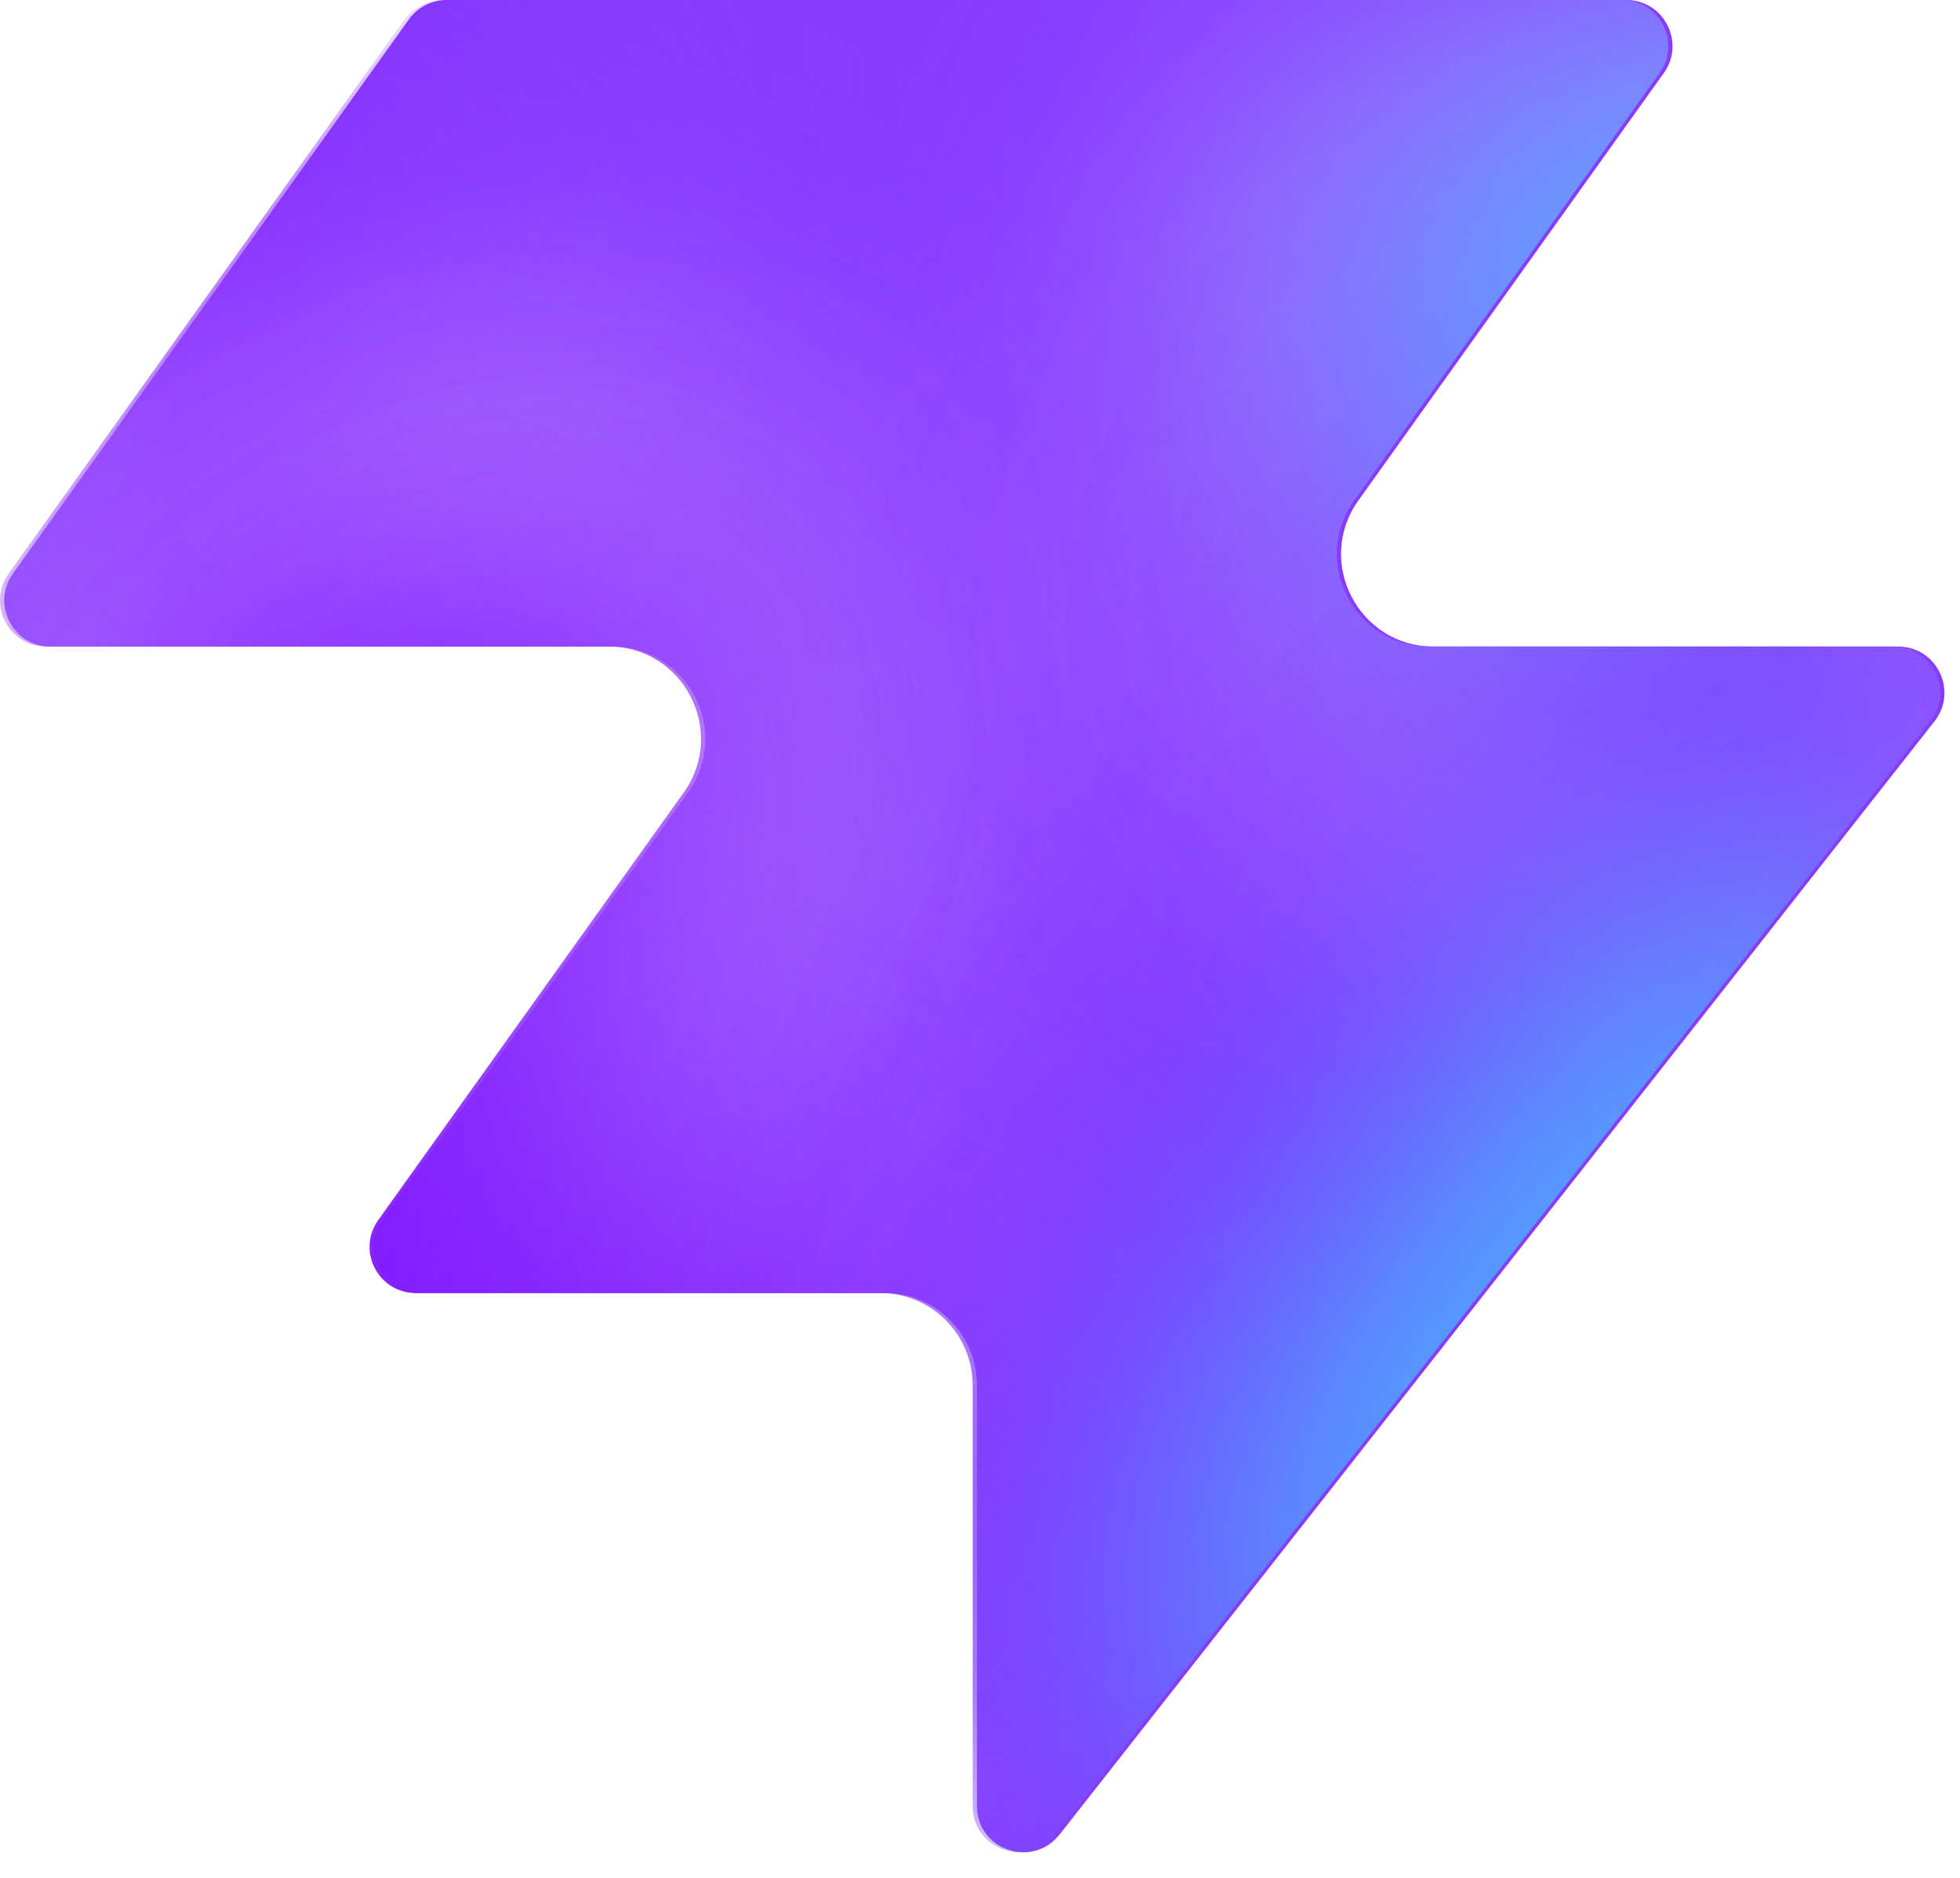
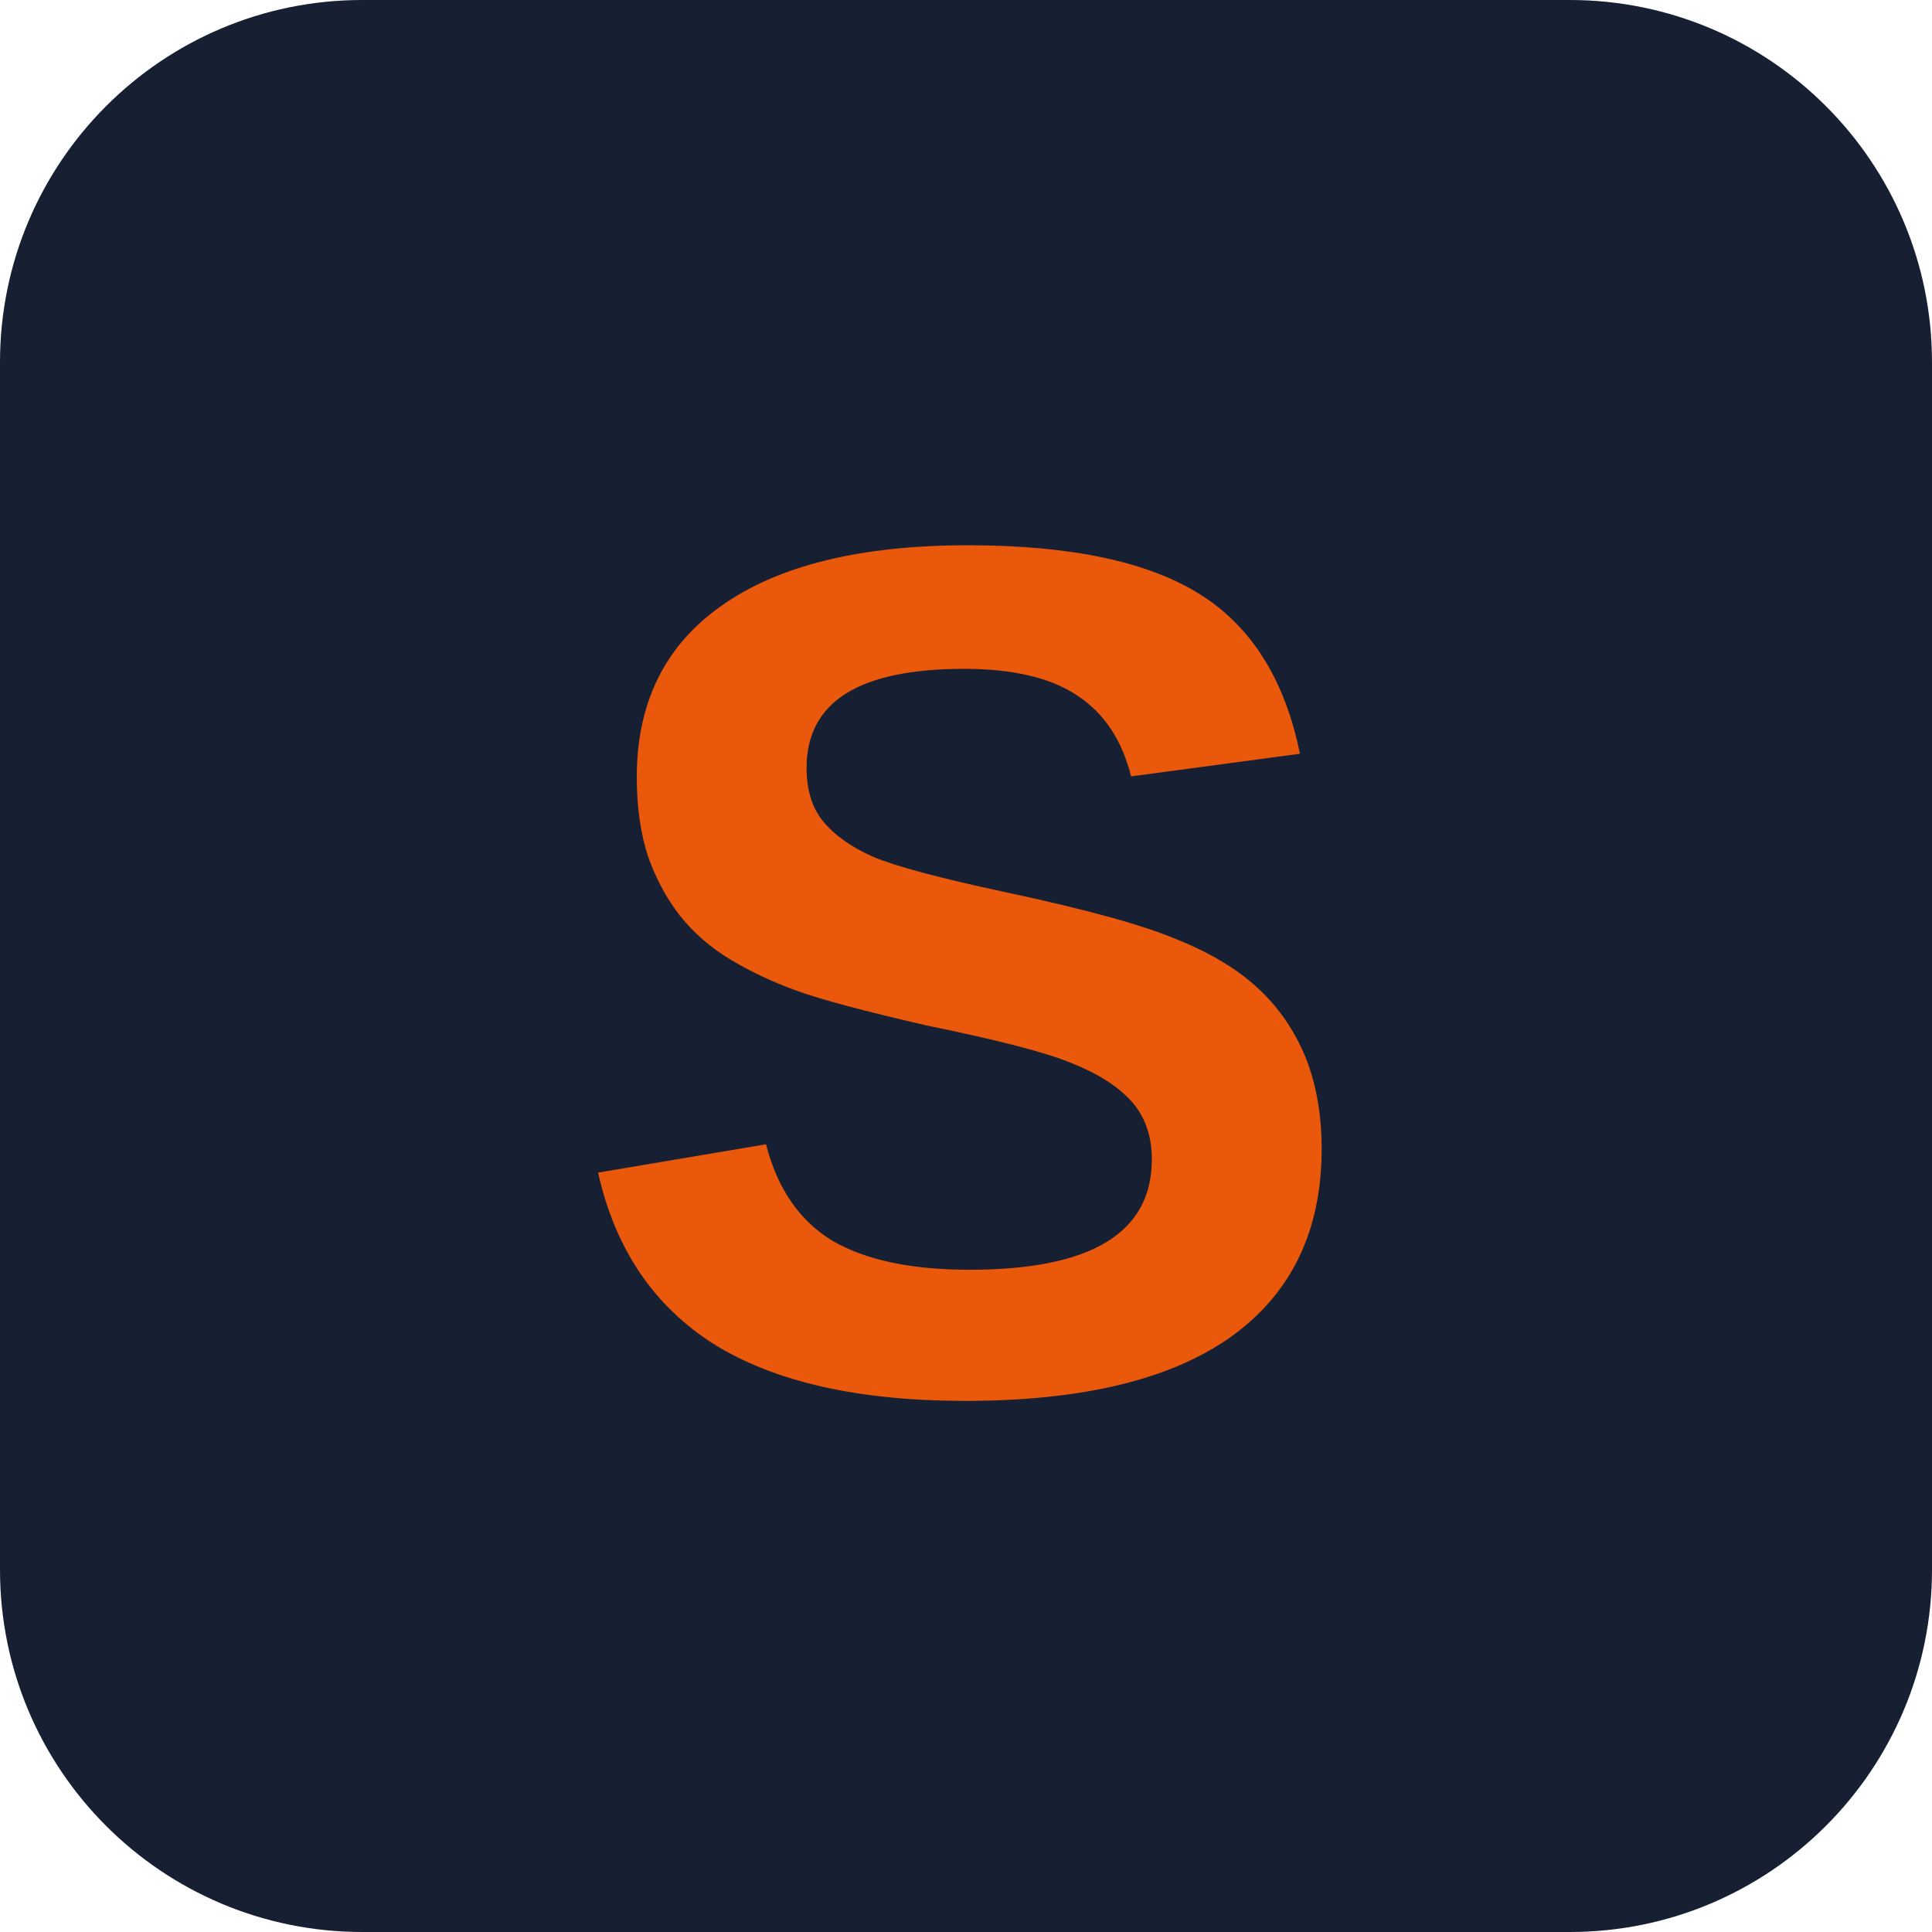
- <svg xmlns="http://www.w3.org/2000/svg" width="48" height="46" fill="none" viewBox="0 0 48 46">
-   <path fill="#863bff" d="M25.946 44.938c-.664.845-2.021.375-2.021-.698V33.937a2.26 2.26 0 0 0-2.262-2.262H10.287c-.92 0-1.456-1.04-.92-1.788l7.48-10.471c1.07-1.497 0-3.578-1.842-3.578H1.237c-.92 0-1.456-1.04-.92-1.788L10.013.474c.214-.297.556-.474.92-.474h28.894c.92 0 1.456 1.04.92 1.788l-7.48 10.471c-1.07 1.498 0 3.579 1.842 3.579h11.377c.943 0 1.473 1.088.89 1.83L25.947 44.94z" style="fill:#863bff;fill:color(display-p3 .525 .23 1);fill-opacity:1" />
-   <mask id="a" width="48" height="46" x="0" y="0" maskUnits="userSpaceOnUse" style="mask-type:alpha">
-     <path fill="#000" d="M25.842 44.938c-.664.844-2.021.375-2.021-.698V33.937a2.26 2.26 0 0 0-2.262-2.262H10.183c-.92 0-1.456-1.04-.92-1.788l7.48-10.471c1.07-1.498 0-3.579-1.842-3.579H1.133c-.92 0-1.456-1.04-.92-1.787L9.91.473c.214-.297.556-.474.92-.474h28.894c.92 0 1.456 1.04.92 1.788l-7.48 10.471c-1.07 1.498 0 3.578 1.842 3.578h11.377c.943 0 1.473 1.088.89 1.832L25.843 44.94z" style="fill:#000;fill-opacity:1" />
-   </mask>
-   <g mask="url(#a)">
-     <g filter="url(#b)">
-       <ellipse cx="5.508" cy="14.704" fill="#ede6ff" rx="5.508" ry="14.704" style="fill:#ede6ff;fill:color(display-p3 .927 .903 1);fill-opacity:1" transform="matrix(.00324 1 1 -.00324 -4.47 31.516)" />
-     </g>
-     <g filter="url(#c)">
-       <ellipse cx="10.399" cy="29.851" fill="#ede6ff" rx="10.399" ry="29.851" style="fill:#ede6ff;fill:color(display-p3 .927 .903 1);fill-opacity:1" transform="matrix(.00324 1 1 -.00324 -39.328 7.883)" />
-     </g>
-     <g filter="url(#d)">
-       <ellipse cx="5.508" cy="30.487" fill="#7e14ff" rx="5.508" ry="30.487" style="fill:#7e14ff;fill:color(display-p3 .492 .077 1);fill-opacity:1" transform="rotate(89.814 -25.913 -14.639)scale(1 -1)" />
-     </g>
-     <g filter="url(#e)">
-       <ellipse cx="5.508" cy="30.599" fill="#7e14ff" rx="5.508" ry="30.599" style="fill:#7e14ff;fill:color(display-p3 .492 .077 1);fill-opacity:1" transform="rotate(89.814 -32.644 -3.334)scale(1 -1)" />
-     </g>
-     <g filter="url(#f)">
-       <ellipse cx="5.508" cy="30.599" fill="#7e14ff" rx="5.508" ry="30.599" style="fill:#7e14ff;fill:color(display-p3 .492 .077 1);fill-opacity:1" transform="matrix(.00324 1 1 -.00324 -34.34 30.47)" />
-     </g>
-     <g filter="url(#g)">
-       <ellipse cx="14.072" cy="22.078" fill="#ede6ff" rx="14.072" ry="22.078" style="fill:#ede6ff;fill:color(display-p3 .927 .903 1);fill-opacity:1" transform="rotate(93.35 24.506 48.493)scale(-1 1)" />
-     </g>
-     <g filter="url(#h)">
-       <ellipse cx="3.47" cy="21.501" fill="#7e14ff" rx="3.47" ry="21.501" style="fill:#7e14ff;fill:color(display-p3 .492 .077 1);fill-opacity:1" transform="rotate(89.009 28.708 47.59)scale(-1 1)" />
-     </g>
-     <g filter="url(#i)">
-       <ellipse cx="3.47" cy="21.501" fill="#7e14ff" rx="3.47" ry="21.501" style="fill:#7e14ff;fill:color(display-p3 .492 .077 1);fill-opacity:1" transform="rotate(89.009 28.708 47.59)scale(-1 1)" />
-     </g>
-     <g filter="url(#j)">
-       <ellipse cx=".387" cy="8.972" fill="#7e14ff" rx="4.407" ry="29.108" style="fill:#7e14ff;fill:color(display-p3 .492 .077 1);fill-opacity:1" transform="rotate(39.51 .387 8.972)" />
-     </g>
-     <g filter="url(#k)">
-       <ellipse cx="47.523" cy="-6.092" fill="#7e14ff" rx="4.407" ry="29.108" style="fill:#7e14ff;fill:color(display-p3 .492 .077 1);fill-opacity:1" transform="rotate(37.892 47.523 -6.092)" />
-     </g>
-     <g filter="url(#l)">
-       <ellipse cx="41.412" cy="6.333" fill="#47bfff" rx="5.971" ry="9.665" style="fill:#47bfff;fill:color(display-p3 .28 .748 1);fill-opacity:1" transform="rotate(37.892 41.412 6.333)" />
-     </g>
-     <g filter="url(#m)">
-       <ellipse cx="-1.879" cy="38.332" fill="#7e14ff" rx="4.407" ry="29.108" style="fill:#7e14ff;fill:color(display-p3 .492 .077 1);fill-opacity:1" transform="rotate(37.892 -1.88 38.332)" />
-     </g>
-     <g filter="url(#n)">
-       <ellipse cx="-1.879" cy="38.332" fill="#7e14ff" rx="4.407" ry="29.108" style="fill:#7e14ff;fill:color(display-p3 .492 .077 1);fill-opacity:1" transform="rotate(37.892 -1.88 38.332)" />
-     </g>
-     <g filter="url(#o)">
-       <ellipse cx="35.651" cy="29.907" fill="#7e14ff" rx="4.407" ry="29.108" style="fill:#7e14ff;fill:color(display-p3 .492 .077 1);fill-opacity:1" transform="rotate(37.892 35.651 29.907)" />
-     </g>
-     <g filter="url(#p)">
-       <ellipse cx="38.418" cy="32.4" fill="#47bfff" rx="5.971" ry="15.297" style="fill:#47bfff;fill:color(display-p3 .28 .748 1);fill-opacity:1" transform="rotate(37.892 38.418 32.4)" />
-     </g>
-   </g>
-   <defs>
-     <filter id="b" width="60.045" height="41.654" x="-19.77" y="16.149" color-interpolation-filters="sRGB" filterUnits="userSpaceOnUse">
-       <feFlood flood-opacity="0" result="BackgroundImageFix" />
-       <feBlend in="SourceGraphic" in2="BackgroundImageFix" result="shape" />
-       <feGaussianBlur result="effect1_foregroundBlur_2002_17158" stdDeviation="7.659" />
-     </filter>
-     <filter id="c" width="90.34" height="51.437" x="-54.613" y="-7.533" color-interpolation-filters="sRGB" filterUnits="userSpaceOnUse">
-       <feFlood flood-opacity="0" result="BackgroundImageFix" />
-       <feBlend in="SourceGraphic" in2="BackgroundImageFix" result="shape" />
-       <feGaussianBlur result="effect1_foregroundBlur_2002_17158" stdDeviation="7.659" />
-     </filter>
-     <filter id="d" width="79.355" height="29.4" x="-49.64" y="2.03" color-interpolation-filters="sRGB" filterUnits="userSpaceOnUse">
-       <feFlood flood-opacity="0" result="BackgroundImageFix" />
-       <feBlend in="SourceGraphic" in2="BackgroundImageFix" result="shape" />
-       <feGaussianBlur result="effect1_foregroundBlur_2002_17158" stdDeviation="4.596" />
-     </filter>
-     <filter id="e" width="79.579" height="29.4" x="-45.045" y="20.029" color-interpolation-filters="sRGB" filterUnits="userSpaceOnUse">
-       <feFlood flood-opacity="0" result="BackgroundImageFix" />
-       <feBlend in="SourceGraphic" in2="BackgroundImageFix" result="shape" />
-       <feGaussianBlur result="effect1_foregroundBlur_2002_17158" stdDeviation="4.596" />
-     </filter>
-     <filter id="f" width="79.579" height="29.4" x="-43.513" y="21.178" color-interpolation-filters="sRGB" filterUnits="userSpaceOnUse">
-       <feFlood flood-opacity="0" result="BackgroundImageFix" />
-       <feBlend in="SourceGraphic" in2="BackgroundImageFix" result="shape" />
-       <feGaussianBlur result="effect1_foregroundBlur_2002_17158" stdDeviation="4.596" />
-     </filter>
-     <filter id="g" width="74.749" height="58.852" x="15.756" y="-17.901" color-interpolation-filters="sRGB" filterUnits="userSpaceOnUse">
-       <feFlood flood-opacity="0" result="BackgroundImageFix" />
-       <feBlend in="SourceGraphic" in2="BackgroundImageFix" result="shape" />
-       <feGaussianBlur result="effect1_foregroundBlur_2002_17158" stdDeviation="7.659" />
-     </filter>
-     <filter id="h" width="61.377" height="25.362" x="23.548" y="2.284" color-interpolation-filters="sRGB" filterUnits="userSpaceOnUse">
-       <feFlood flood-opacity="0" result="BackgroundImageFix" />
-       <feBlend in="SourceGraphic" in2="BackgroundImageFix" result="shape" />
-       <feGaussianBlur result="effect1_foregroundBlur_2002_17158" stdDeviation="4.596" />
-     </filter>
-     <filter id="i" width="61.377" height="25.362" x="23.548" y="2.284" color-interpolation-filters="sRGB" filterUnits="userSpaceOnUse">
-       <feFlood flood-opacity="0" result="BackgroundImageFix" />
-       <feBlend in="SourceGraphic" in2="BackgroundImageFix" result="shape" />
-       <feGaussianBlur result="effect1_foregroundBlur_2002_17158" stdDeviation="4.596" />
-     </filter>
-     <filter id="j" width="56.045" height="63.649" x="-27.636" y="-22.853" color-interpolation-filters="sRGB" filterUnits="userSpaceOnUse">
-       <feFlood flood-opacity="0" result="BackgroundImageFix" />
-       <feBlend in="SourceGraphic" in2="BackgroundImageFix" result="shape" />
-       <feGaussianBlur result="effect1_foregroundBlur_2002_17158" stdDeviation="4.596" />
-     </filter>
-     <filter id="k" width="54.814" height="64.646" x="20.116" y="-38.415" color-interpolation-filters="sRGB" filterUnits="userSpaceOnUse">
-       <feFlood flood-opacity="0" result="BackgroundImageFix" />
-       <feBlend in="SourceGraphic" in2="BackgroundImageFix" result="shape" />
-       <feGaussianBlur result="effect1_foregroundBlur_2002_17158" stdDeviation="4.596" />
-     </filter>
-     <filter id="l" width="33.541" height="35.313" x="24.641" y="-11.323" color-interpolation-filters="sRGB" filterUnits="userSpaceOnUse">
-       <feFlood flood-opacity="0" result="BackgroundImageFix" />
-       <feBlend in="SourceGraphic" in2="BackgroundImageFix" result="shape" />
-       <feGaussianBlur result="effect1_foregroundBlur_2002_17158" stdDeviation="4.596" />
-     </filter>
-     <filter id="m" width="54.814" height="64.646" x="-29.286" y="6.009" color-interpolation-filters="sRGB" filterUnits="userSpaceOnUse">
-       <feFlood flood-opacity="0" result="BackgroundImageFix" />
-       <feBlend in="SourceGraphic" in2="BackgroundImageFix" result="shape" />
-       <feGaussianBlur result="effect1_foregroundBlur_2002_17158" stdDeviation="4.596" />
-     </filter>
-     <filter id="n" width="54.814" height="64.646" x="-29.286" y="6.009" color-interpolation-filters="sRGB" filterUnits="userSpaceOnUse">
-       <feFlood flood-opacity="0" result="BackgroundImageFix" />
-       <feBlend in="SourceGraphic" in2="BackgroundImageFix" result="shape" />
-       <feGaussianBlur result="effect1_foregroundBlur_2002_17158" stdDeviation="4.596" />
-     </filter>
-     <filter id="o" width="54.814" height="64.646" x="8.244" y="-2.416" color-interpolation-filters="sRGB" filterUnits="userSpaceOnUse">
-       <feFlood flood-opacity="0" result="BackgroundImageFix" />
-       <feBlend in="SourceGraphic" in2="BackgroundImageFix" result="shape" />
-       <feGaussianBlur result="effect1_foregroundBlur_2002_17158" stdDeviation="4.596" />
-     </filter>
-     <filter id="p" width="39.409" height="43.623" x="18.713" y="10.588" color-interpolation-filters="sRGB" filterUnits="userSpaceOnUse">
-       <feFlood flood-opacity="0" result="BackgroundImageFix" />
-       <feBlend in="SourceGraphic" in2="BackgroundImageFix" result="shape" />
-       <feGaussianBlur result="effect1_foregroundBlur_2002_17158" stdDeviation="4.596" />
-     </filter>
-   </defs>
+ <svg xmlns="http://www.w3.org/2000/svg" viewBox="0 0 32 32">
+   <rect width="32" height="32" rx="6" fill="#172033" />
+   <text x="16" y="23" font-family="Arial, sans-serif" font-size="20" font-weight="bold" fill="#EA580C" text-anchor="middle">S</text>
</svg>
